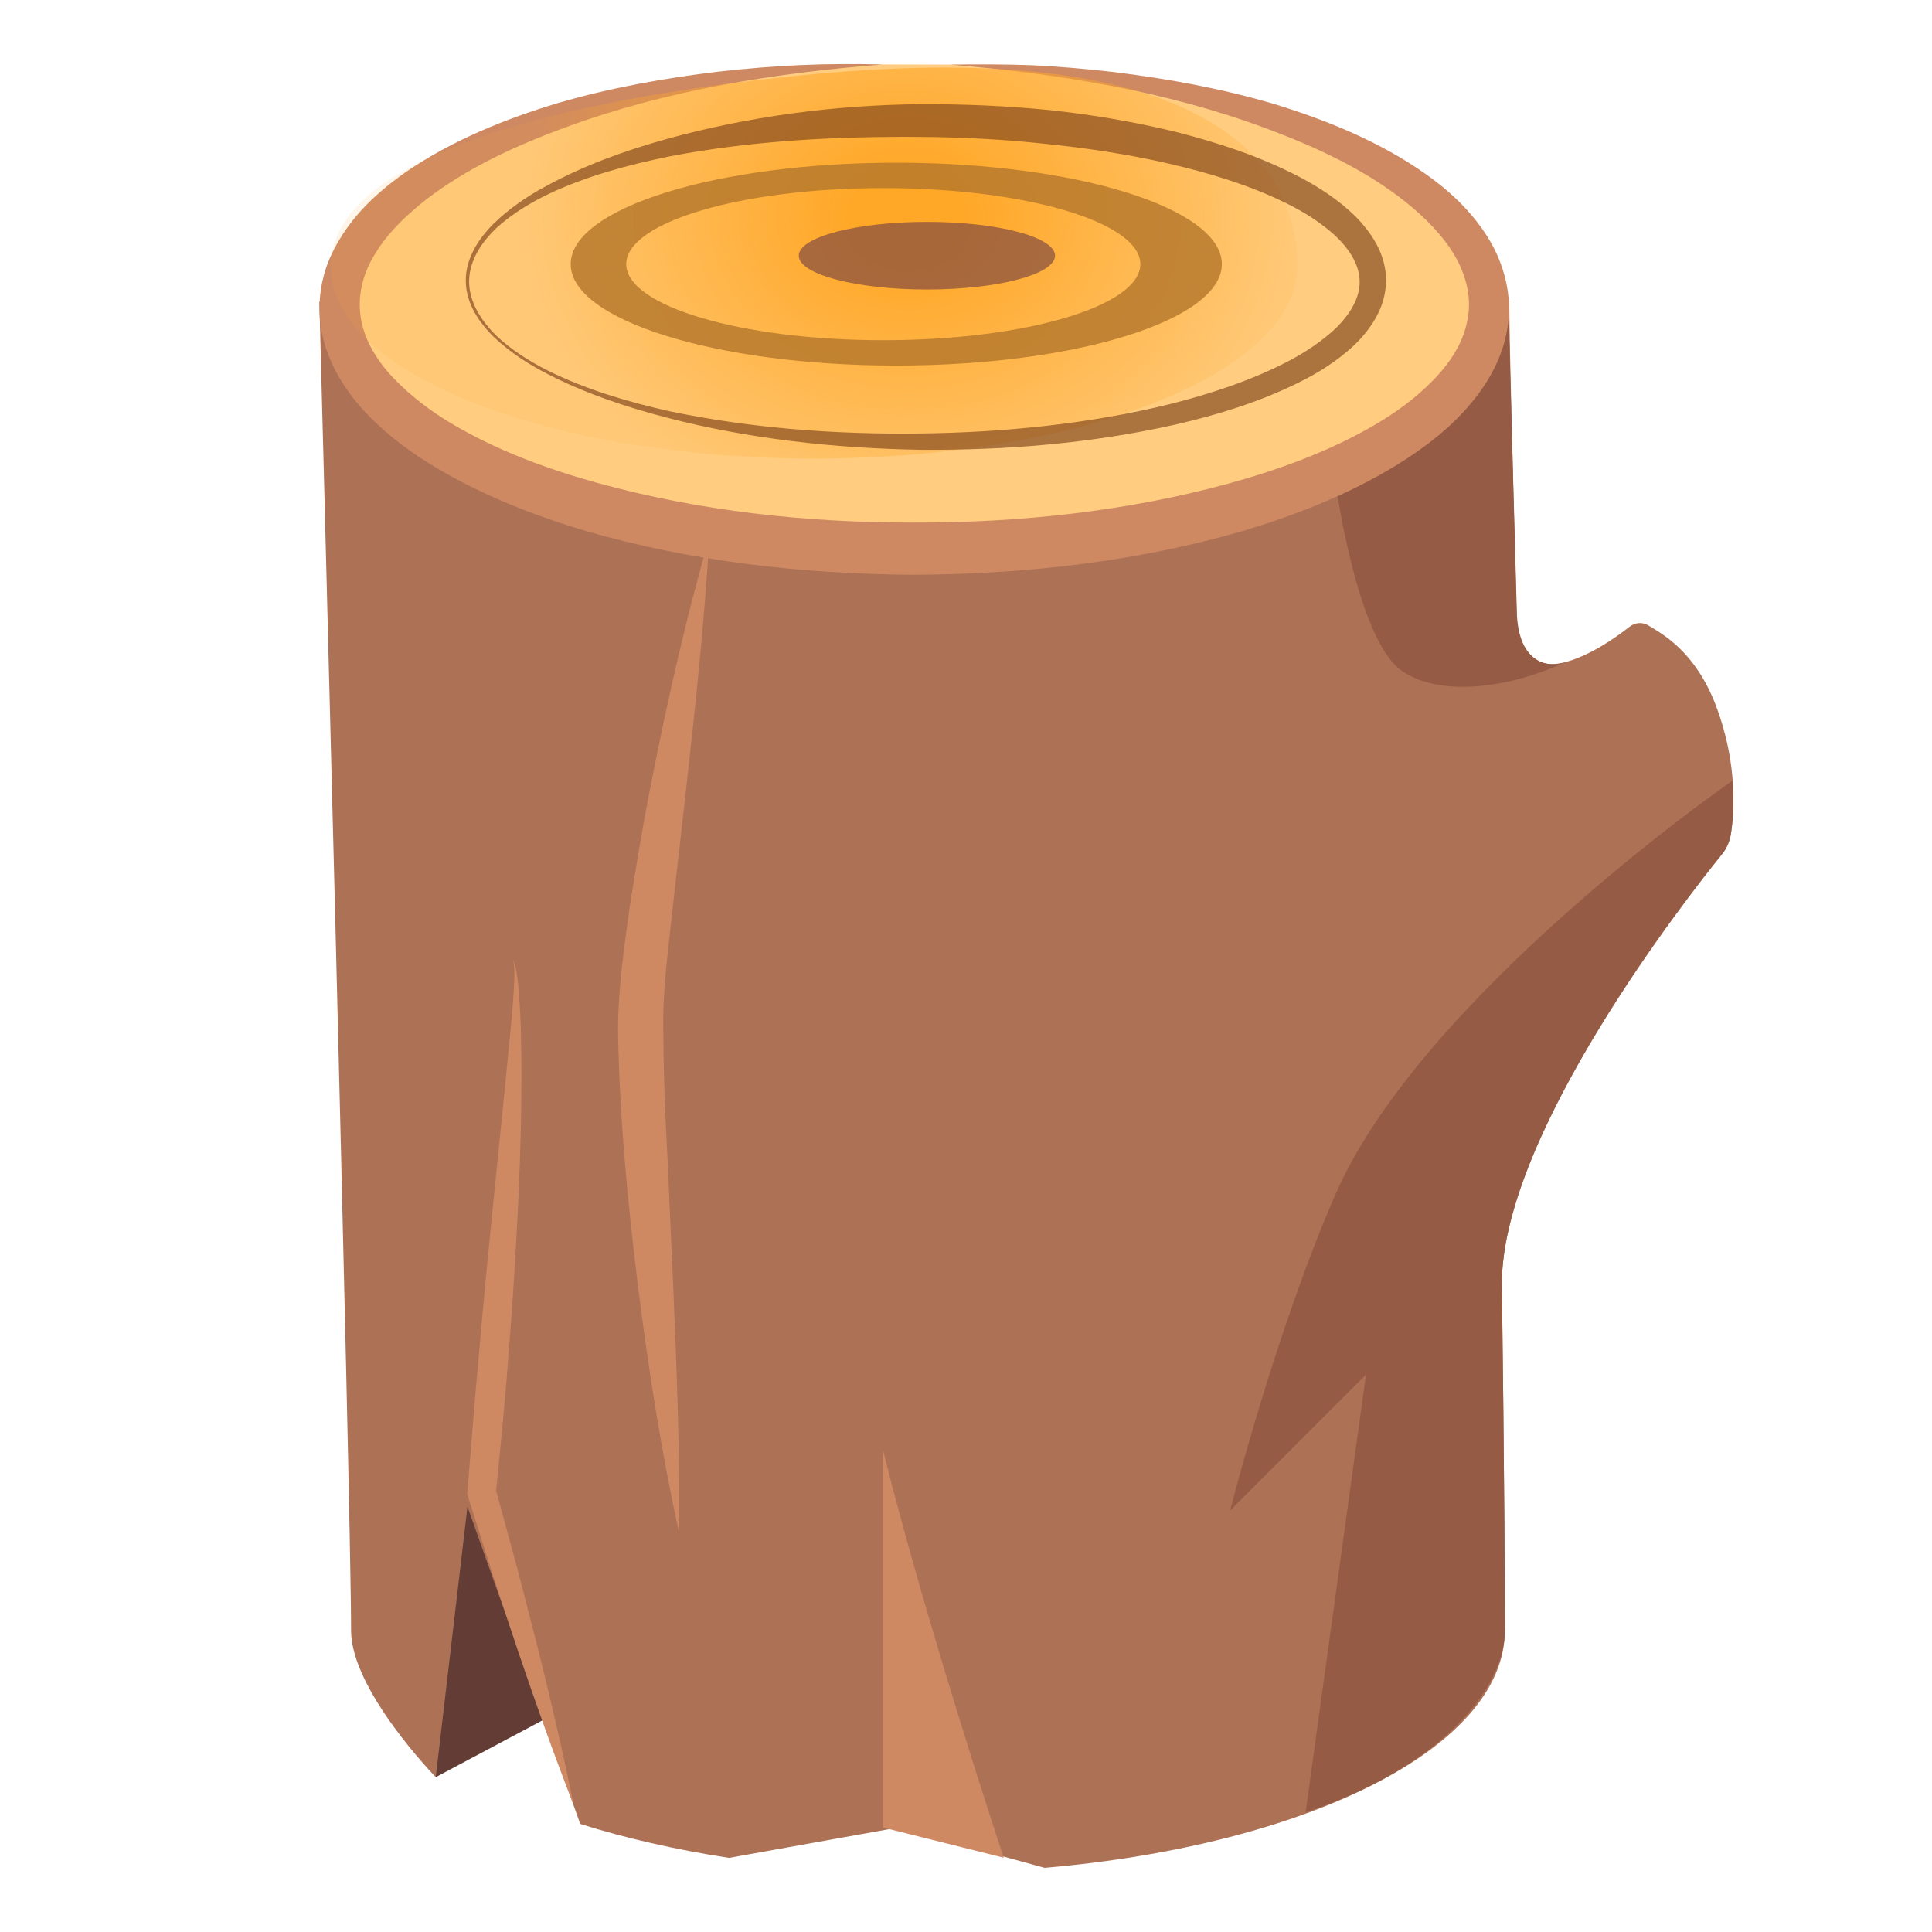
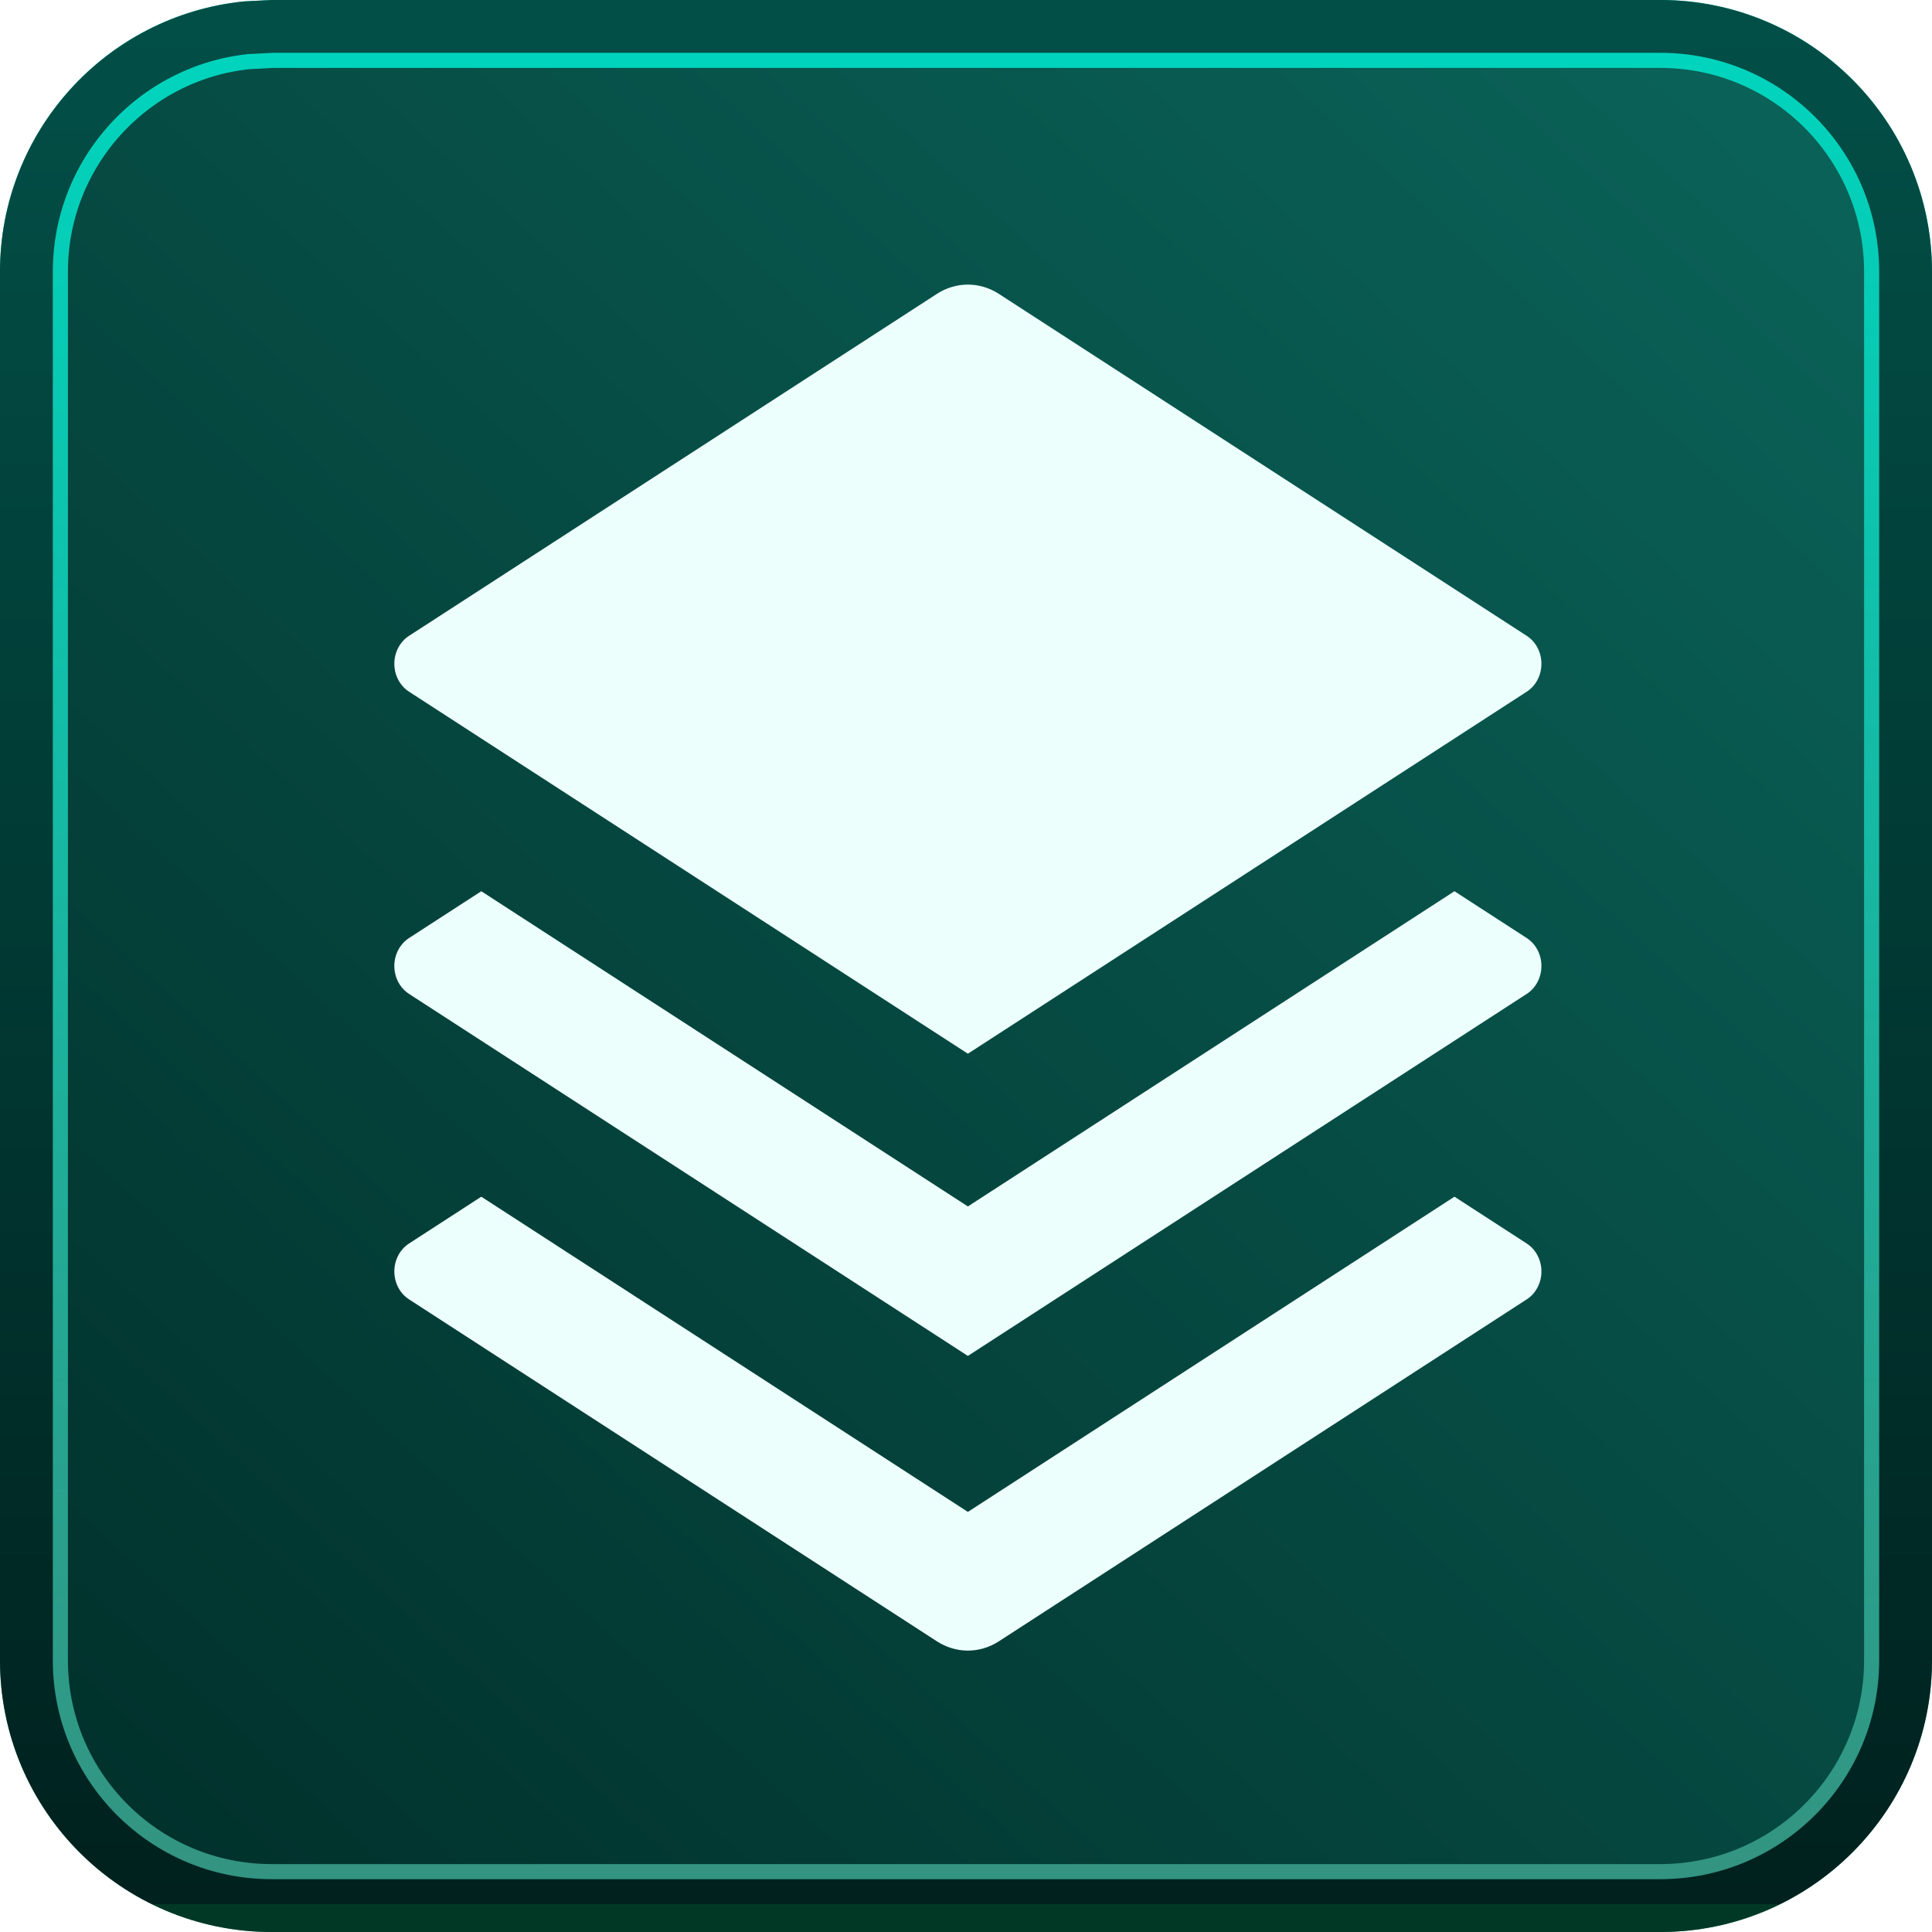
- <svg xmlns="http://www.w3.org/2000/svg" width="32" height="32" viewBox="0 0 128 128">
-   <path fill="#633D35" d="m37.29 113.26l-8.42 4.48V97.58l10.52 11.2z" />
-   <path fill="#AD7156" d="M99.99 19.95c0 3.02.51 21.49.51 21.49s.26 1.98 1.75 2.48c.98.33 3.12-.37 5.73-2.41c.35-.27.82-.31 1.2-.09c1 .6 3.15 1.77 4.5 5.32c1.49 3.92 1.21 7.22.98 8.62c-.08.47-.3.9-.57 1.24c-2.43 3-14.59 18.58-14.59 28.48c0 0 .2 14.45.2 22.95c0 7.75-13.09 14.22-30.49 15.72l-9.71-2.67l-11.2 2.01c-3.56-.55-6.88-1.31-9.86-2.25l-7.47-21.02l-2.1 17.92s-5.61-5.75-5.61-9.71c0-8.57-2.1-88.03-2.1-88.03z" />
-   <path fill="#CE8963" d="M47 35.58c-.33 5.56-.91 11.07-1.53 16.57l-.93 8.23c-.29 2.74-.67 5.45-.59 8.08c0 2.7.13 5.46.27 8.21l.37 8.28c.24 5.53.45 11.06.41 16.63c-1.2-5.44-2.05-10.93-2.74-16.44c-.68-5.52-1.21-11.02-1.31-16.67c-.02-2.91.4-5.71.78-8.46c.44-2.75.88-5.49 1.43-8.21c1.07-5.45 2.29-10.86 3.84-16.22m-13 28c.27.7.3 1.46.38 2.19c.05.74.1 1.48.12 2.22c.04 1.48.06 2.96.04 4.44c-.02 2.96-.13 5.91-.29 8.86c-.15 2.95-.35 5.89-.59 8.83c-.21 2.94-.52 5.88-.81 8.82l-.03-.36l1.42 5.21l1.35 5.23c.87 3.5 1.7 7 2.41 10.55c-1.32-3.36-2.52-6.77-3.68-10.18l-1.7-5.13L31 99.13l-.05-.16l.02-.19c.25-2.93.46-5.87.74-8.81c.25-2.93.53-5.87.82-8.8l.89-8.79l.43-4.4c.07-.73.13-1.47.18-2.2c.02-.73.12-1.47-.03-2.2m24.5 32.5v25l8 2s-5-15-8-27" />
-   <path fill="#965B44" d="M88.5 79.08c5.68-12.95 25.68-26.93 25.68-26.93l.59-.43c.11 1.76.02 3.04-.14 3.74c-.07.31-.3.82-.46 1.01c-1.92 2.36-14.67 18.42-14.67 28.6c0 0 .2 14.45.2 22.95c0 3.81-4.2 9.05-13.2 12.05l4-29l-9 9c0 .01 3.01-11.88 7-20.99m12-38.29c.26 4.05 3.08 3.13 3.08 3.13c-3.24 1.52-7.94 2.37-10.66.56c-3-2-4.42-12.39-4.42-12.39l2-6l9.44-5.53z" />
-   <path fill="#FFCC80" d="M58.48 4.27C38.43 4.73 22.5 11.73 22.5 20.3c0 8.87 17.05 16.05 38.08 16.05s38.08-7.19 38.08-16.05c0-8.53-15.78-15.51-35.71-16.02" />
-   <path fill="#CE8963" d="M58.48 4.27c-7.17.57-14.32 1.7-20.99 4.16c-3.32 1.21-6.56 2.71-9.27 4.8c-1.33 1.05-2.56 2.23-3.37 3.59c-.84 1.34-1.18 2.84-.94 4.28c.24 1.43 1.05 2.79 2.16 3.95c1.11 1.16 2.45 2.19 3.91 3.05c2.93 1.73 6.22 2.96 9.58 3.89c6.75 1.86 13.83 2.64 20.89 2.63c7.05.02 14.14-.73 20.9-2.57c3.36-.92 6.67-2.13 9.61-3.83c1.47-.85 2.84-1.84 3.96-3c1.13-1.14 2-2.48 2.28-3.91c.33-1.43-.01-2.93-.77-4.29c-.78-1.36-1.97-2.57-3.29-3.63c-2.67-2.13-5.91-3.64-9.22-4.87c-6.65-2.49-13.8-3.64-20.97-4.24c1.8-.03 3.6-.02 5.41.04c1.8.09 3.61.24 5.4.45c3.59.44 7.18 1.09 10.69 2.13c3.49 1.08 6.95 2.47 10.05 4.66c1.55 1.1 2.99 2.44 4.07 4.16c1.07 1.71 1.68 3.93 1.29 6.06c-.34 2.14-1.5 3.97-2.82 5.42c-1.34 1.47-2.9 2.62-4.52 3.62c-3.24 1.98-6.74 3.33-10.28 4.39c-7.12 2.04-14.47 2.84-21.8 2.87c-7.32-.06-14.68-.87-21.79-2.95c-3.54-1.07-7.03-2.45-10.26-4.45c-1.61-1.01-3.15-2.2-4.48-3.69c-1.3-1.48-2.4-3.37-2.68-5.51c-.13-1.06-.06-2.15.21-3.18c.26-1.03.74-1.96 1.29-2.81c1.11-1.7 2.59-2.99 4.14-4.08C30 9.27 33.45 7.89 36.95 6.83c3.51-1.02 7.1-1.66 10.7-2.09c1.8-.2 3.6-.35 5.41-.43c1.81-.08 3.62-.08 5.42-.04" />
-   <radialGradient id="notoWood0" cx="59.442" cy="16.159" r="21.667" gradientTransform="matrix(-1.1788 0 0 .9412 130.18 -.789)" gradientUnits="userSpaceOnUse">
-     <stop offset=".056" stop-color="#FFA726" />
-     <stop offset=".135" stop-color="#FFA726" />
-     <stop offset="1" stop-color="#FFA726" stop-opacity=".1" />
-   </radialGradient>
-   <path fill="url(#notoWood0)" d="M21.91 17.65c0 7.03 14.33 12.73 32.02 12.73s32.02-5.7 32.02-12.73S79.7 2.51 53.93 4.91c-17.61 1.65-32.02 5.7-32.02 12.74" />
-   <path fill="#7F441C" d="M31.08 18.62c-.01 1.39.81 2.64 1.79 3.61c1.01.96 2.21 1.71 3.46 2.34c2.51 1.24 5.22 2.04 7.95 2.66c5.48 1.15 11.1 1.56 16.68 1.49c5.58-.07 11.18-.63 16.57-1.95c2.68-.68 5.33-1.55 7.75-2.8c1.2-.62 2.33-1.38 3.26-2.26c.9-.9 1.57-1.98 1.54-3.08c-.01-1.09-.69-2.14-1.61-3.01c-.94-.86-2.07-1.58-3.28-2.17c-2.42-1.19-5.07-1.99-7.75-2.61c-2.69-.62-5.43-1.03-8.18-1.31c-2.75-.3-5.53-.44-8.3-.46c-5.55-.04-11.13.24-16.6 1.29c-2.72.56-5.43 1.28-7.95 2.46c-1.25.6-2.45 1.32-3.48 2.25c-.99.93-1.83 2.15-1.85 3.55m-.22 0c-.02-1.48.83-2.79 1.83-3.79c1.03-1 2.21-1.82 3.47-2.49c2.5-1.37 5.19-2.34 7.93-3.11c5.48-1.52 11.18-2.27 16.87-2.33c2.85-.01 5.7.11 8.54.39c2.84.3 5.66.78 8.45 1.46c2.78.71 5.53 1.61 8.14 2.97c1.3.68 2.55 1.5 3.67 2.57c.54.55 1.05 1.17 1.44 1.89c.39.72.64 1.57.63 2.44c-.01.87-.27 1.71-.67 2.42s-.91 1.32-1.46 1.85c-1.12 1.04-2.38 1.83-3.69 2.47c-2.61 1.29-5.36 2.13-8.14 2.77c-5.56 1.25-11.24 1.71-16.9 1.67c-5.65-.1-11.32-.71-16.79-2.13c-2.73-.71-5.43-1.61-7.94-2.91c-1.26-.64-2.45-1.43-3.49-2.4c-1.01-.98-1.88-2.26-1.89-3.74" opacity=".66" />
-   <path fill="#B5772C" d="M37.81 17.5c0 3.71 9.66 6.72 21.57 6.72s21.57-3.01 21.57-6.72s-9.66-6.72-21.57-6.72s-21.57 3.01-21.57 6.72m3.68 0c0-2.78 7.62-5.04 17.03-5.04s17.03 2.26 17.03 5.04s-7.62 5.04-17.03 5.04s-17.03-2.26-17.03-5.04" opacity=".82" />
-   <linearGradient id="notoWood1" x1="50.85" x2="67.839" y1="16.939" y2="16.939" gradientTransform="matrix(-1 0 0 1 120.75 0)" gradientUnits="userSpaceOnUse">
-     <stop offset="0" stop-color="#8A5140" />
-     <stop offset="1" stop-color="#8A5140" />
-   </linearGradient>
-   <ellipse cx="61.41" cy="16.94" fill="url(#notoWood1)" opacity=".74" rx="8.49" ry="2.24" />
+ <svg xmlns="http://www.w3.org/2000/svg" xmlns:xlink="http://www.w3.org/1999/xlink" width="512px" height="512px" viewBox="0 0 512 512" version="1.1">
+   <defs>
+     <linearGradient x1="89.608%" y1="3.817%" x2="-6.38%" y2="108.265%" id="linearGradient-1">
+       <stop stop-color="#0A6157" offset="0%" />
+       <stop stop-color="#002B26" offset="100%" />
+     </linearGradient>
+     <linearGradient x1="50%" y1="0%" x2="50%" y2="100%" id="linearGradient-2">
+       <stop stop-color="#00D5BE" offset="0%" />
+       <stop stop-color="#349380" offset="100%" />
+     </linearGradient>
+     <linearGradient x1="50%" y1="0%" x2="50%" y2="100%" id="linearGradient-3">
+       <stop stop-color="#024F47" offset="0%" />
+       <stop stop-color="#00211E" offset="100%" />
+       <stop stop-color="#003825" offset="100%" />
+     </linearGradient>
+     <path d="M72,0 L440,0 C479.765,-1.42108547e-14 512,32.235 512,72 L512,440 C512,479.765 479.765,512 440,512 L72,512 C32.235,512 0,479.765 0,440 L0,72 C0,32.235 32.235,0 72,0 Z" id="path-4" />
+   </defs>
+   <g id="favicon" stroke="none" fill="none" xlink:href="#path-4">
+     <path stroke="url(#linearGradient-2)" stroke-width="18" d="M503,72 L503,440 C503,474.794 474.794,503 440,503 L72,503 C37.206,503 9,474.794 9,440 L9,72 C9,39.646 33.509,12.64 65.431,9.343 L72.227,9 L440,9 C474.794,9 503,37.206 503,72 Z" stroke-linejoin="square" fill="url(#linearGradient-1)" fill-rule="evenodd" />
+     <path stroke="url(#linearGradient-3)" stroke-width="14" d="M505,72 L505,440 C505,475.899 475.899,505 440,505 L72,505 C36.101,505 7,475.899 7,440 L7,72 C7,38.608 32.301,10.739 65.255,7.35 L72.177,7 L440,7 C475.899,7 505,36.101 505,72 Z" stroke-linejoin="square" />
+     <path d="M385.45,236.185 L404.626,248.608 C408.402,251.056 409.627,256.345 407.362,260.423 C406.687,261.636 405.748,262.651 404.626,263.377 L256.499,359.334 L108.373,263.377 C104.596,260.93 103.371,255.64 105.637,251.562 C106.311,250.349 107.25,249.335 108.373,248.608 L127.549,236.185 L256.499,319.719 L385.45,236.185 Z M385.45,317.136 L404.626,329.559 C408.402,332.007 409.627,337.296 407.362,341.375 C406.687,342.587 405.748,343.602 404.626,344.328 L264.706,434.968 C259.654,438.242 253.343,438.242 248.291,434.968 L108.373,344.328 C104.596,341.881 103.371,336.592 105.637,332.513 C106.311,331.3 107.25,330.286 108.373,329.559 L127.549,317.136 L256.499,400.67 L385.45,317.136 Z M264.706,77.878 L404.626,168.518 C408.402,170.965 409.627,176.255 407.362,180.333 C406.687,181.546 405.748,182.56 404.626,183.287 L256.499,279.244 L108.373,183.287 C104.596,180.84 103.371,175.55 105.637,171.472 C106.311,170.26 107.25,169.246 108.373,168.518 L248.291,77.878 C253.343,74.605 259.654,74.605 264.706,77.878 Z" id="Shape" fill="#EDFFFD" fill-rule="nonzero" />
+   </g>
</svg>
